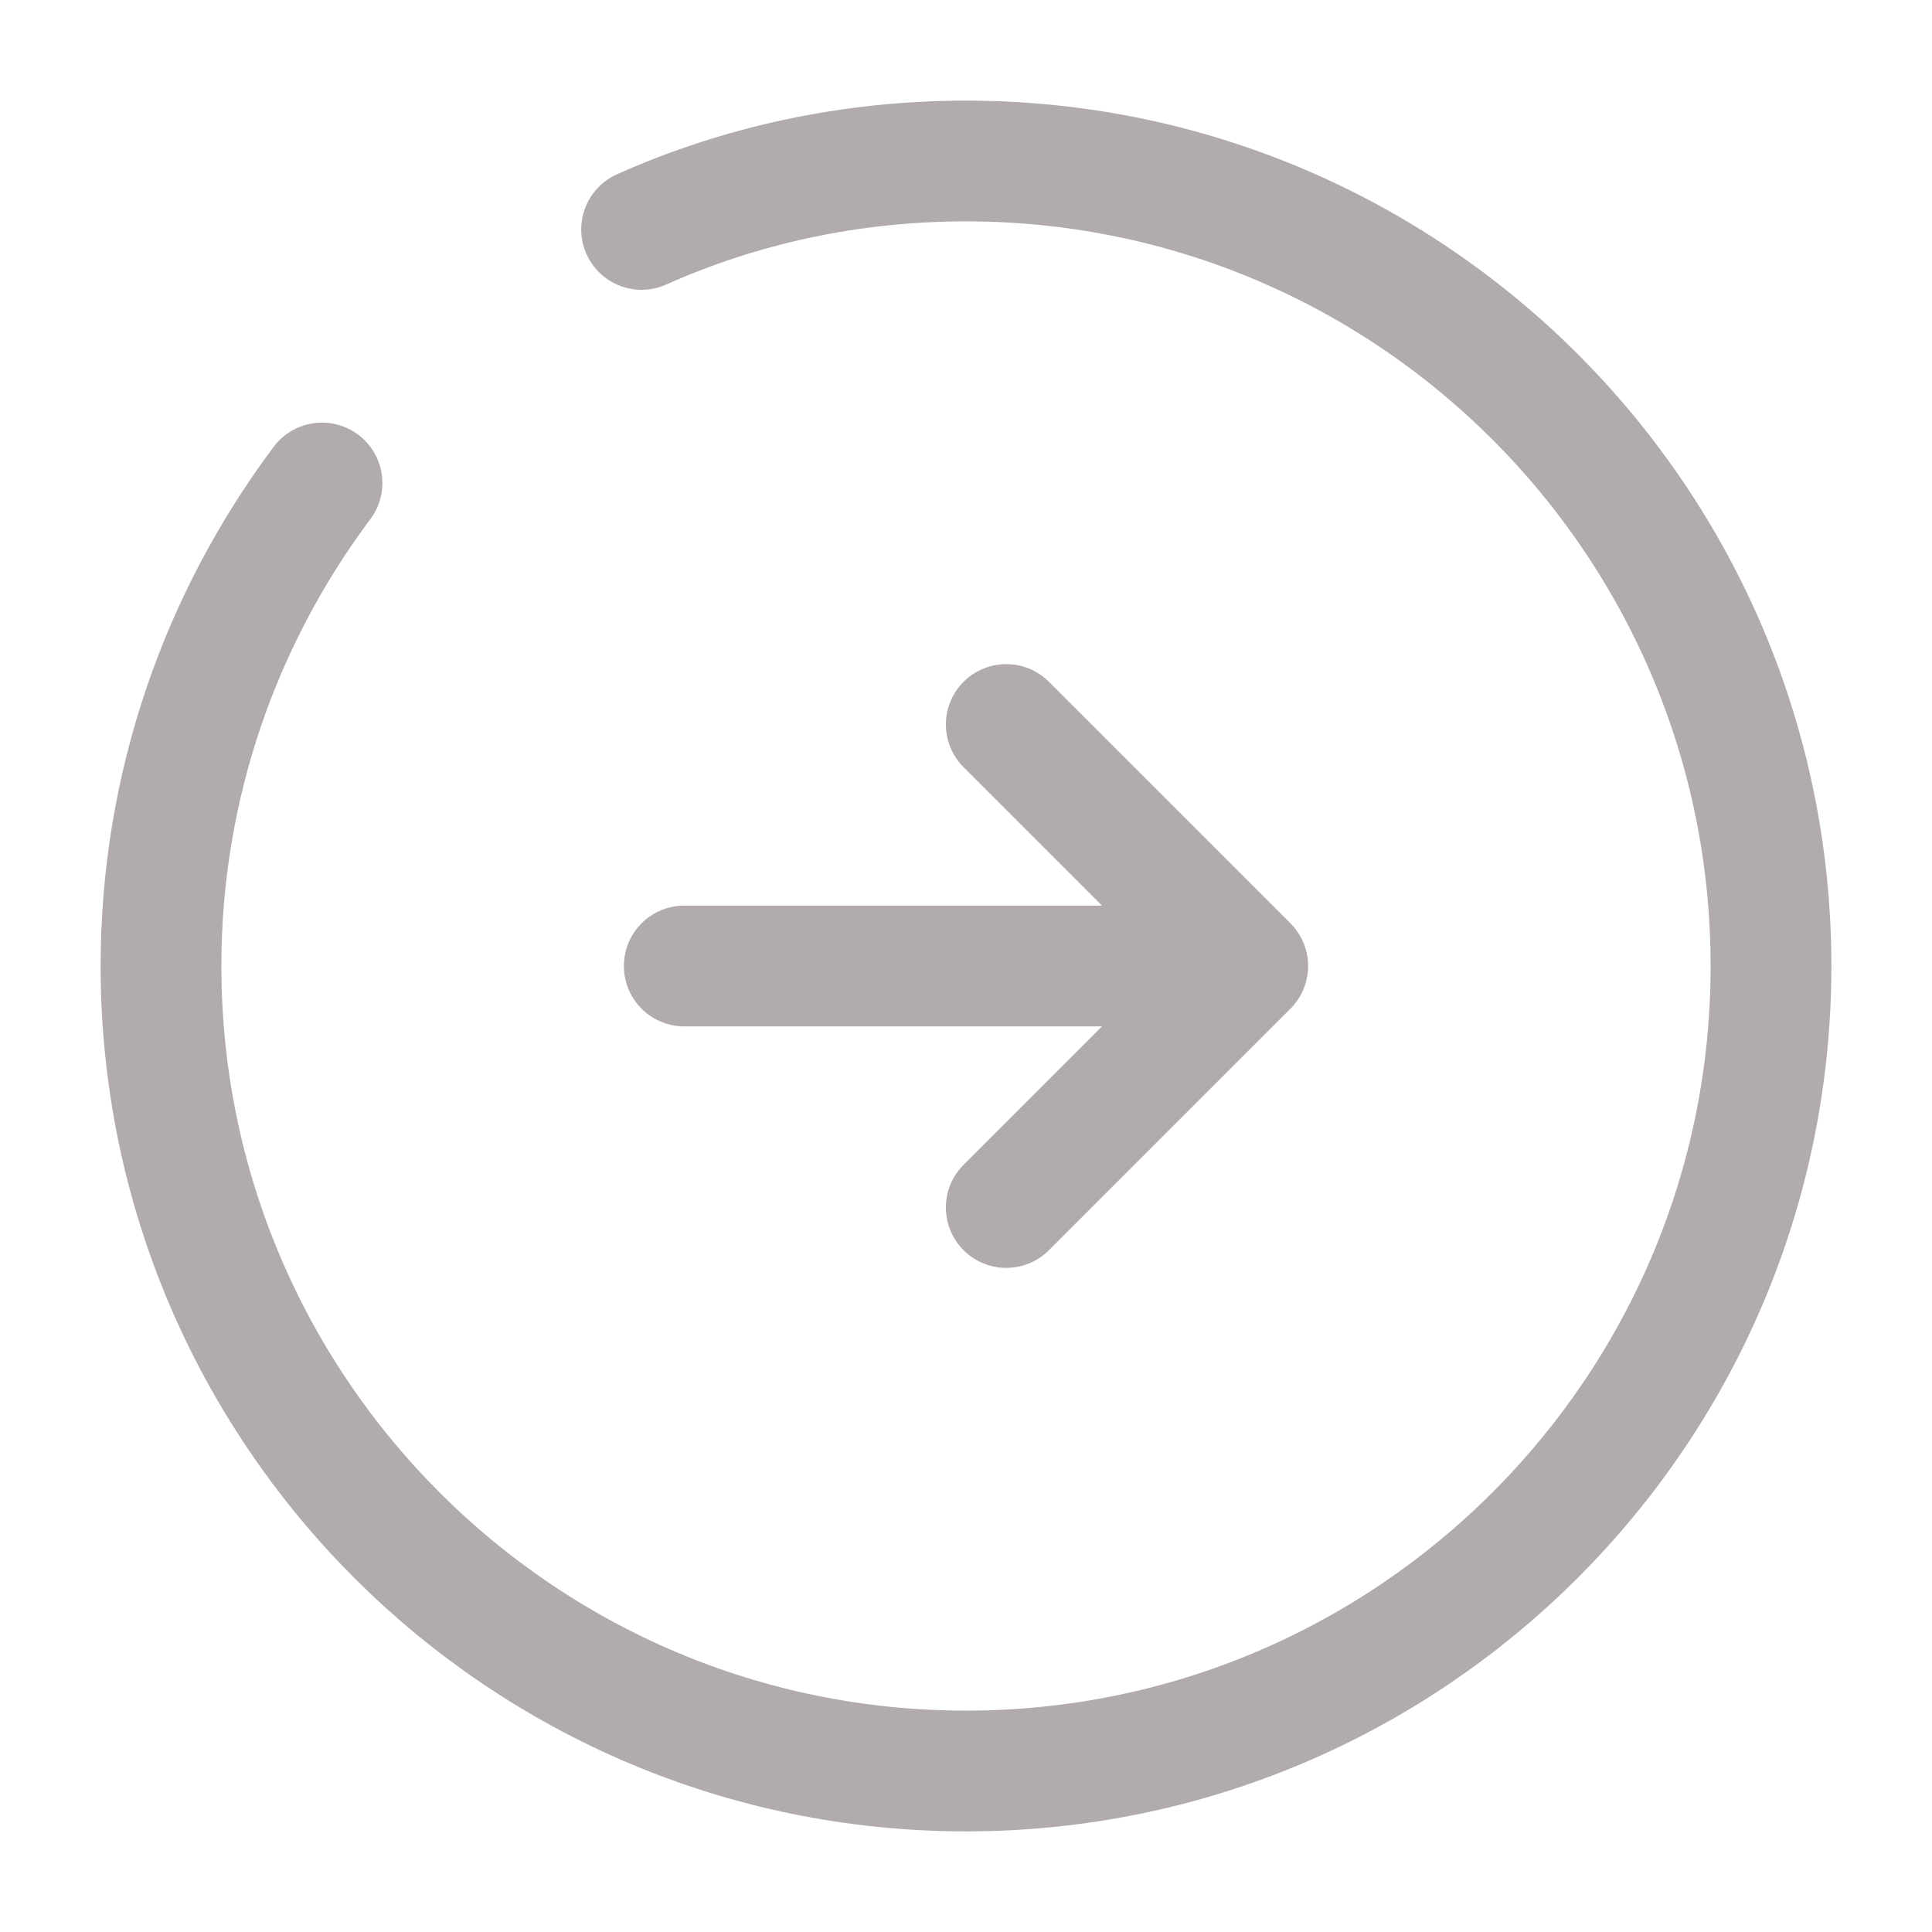
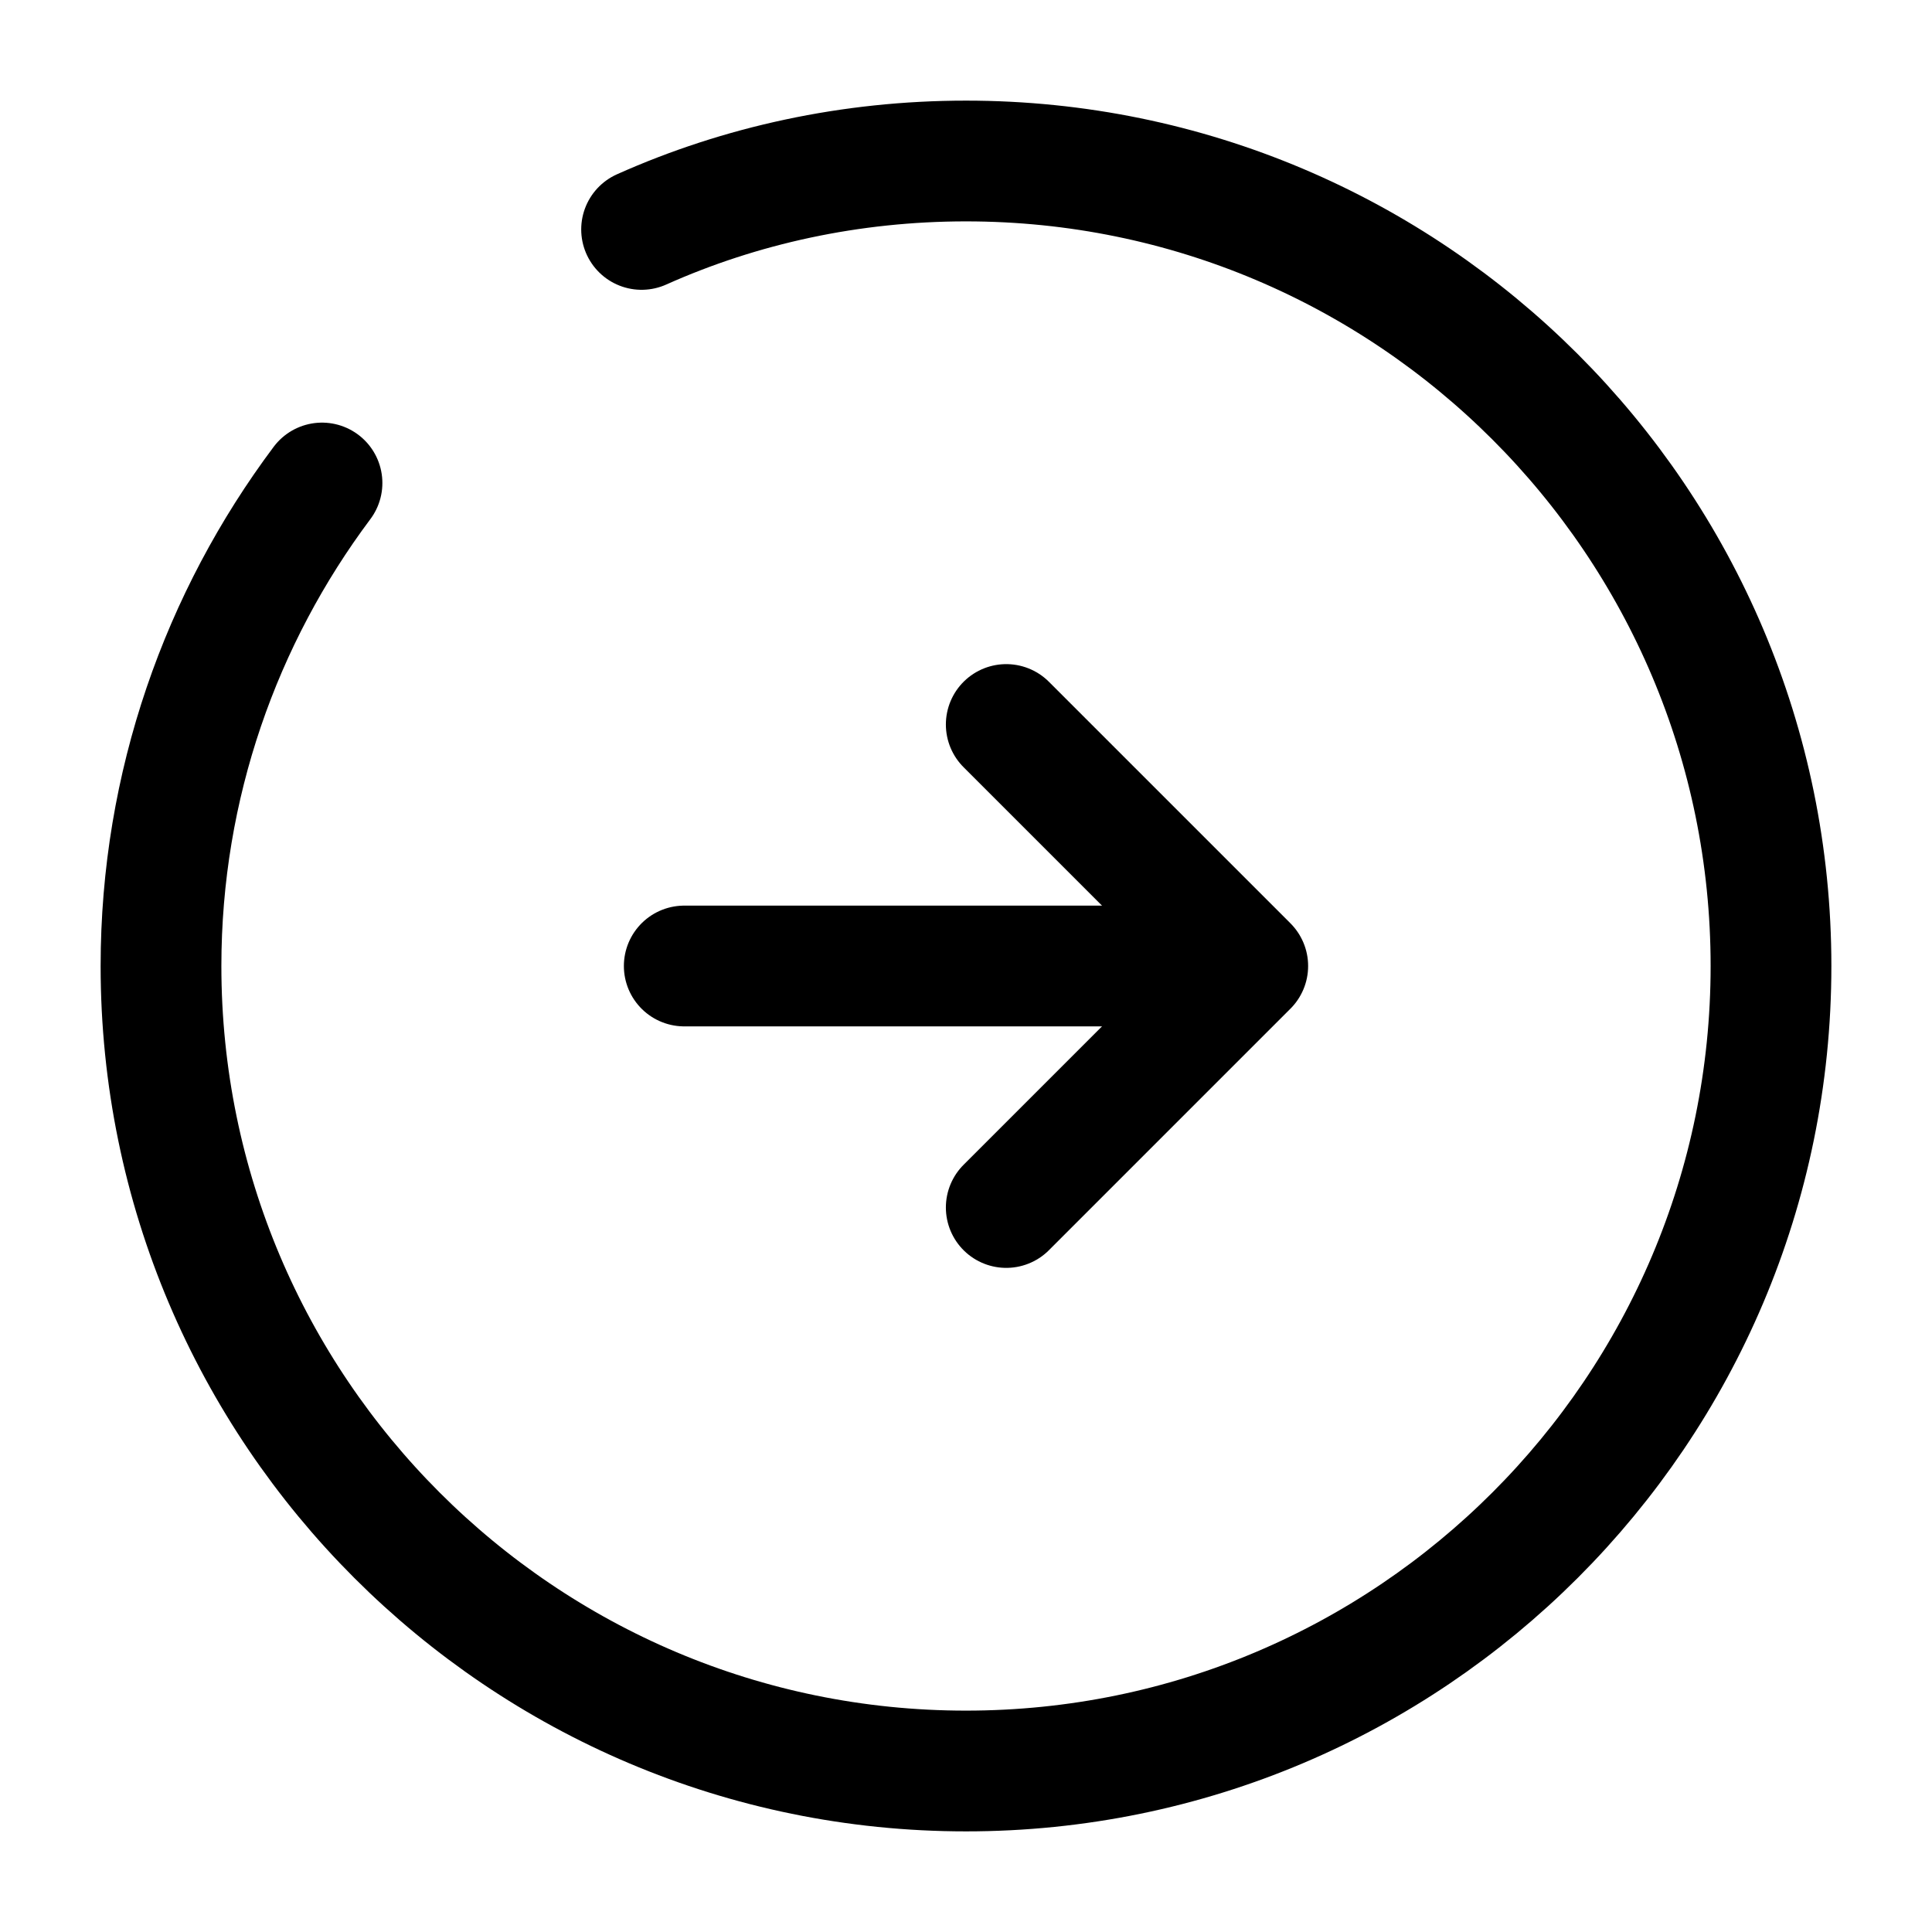
<svg xmlns="http://www.w3.org/2000/svg" width="24" height="24" viewBox="0 0 24 24" fill="none">
-   <path d="M8.5 12H14.5" stroke="#B2ABAB" stroke-width="1.5" stroke-linecap="round" stroke-linejoin="round" />
-   <path d="M12.5 15L15.5 12L12.5 9" stroke="#B2ABAB" stroke-width="1.5" stroke-linecap="round" stroke-linejoin="round" />
-   <path d="M4 6C2.75 7.67 2 9.75 2 12C2 17.52 6.48 22 12 22C17.52 22 22 17.52 22 12C22 6.48 17.52 2 12 2C10.57 2 9.2 2.3 7.97 2.85" stroke="#B2ABAB" stroke-width="1.5" stroke-linecap="round" stroke-linejoin="round" />
+   <path d="M8.5 12H14.5" stroke="currentColor" stroke-width="1.5" stroke-linecap="round" stroke-linejoin="round" />
+   <path d="M12.5 15L15.5 12L12.5 9" stroke="currentColor" stroke-width="1.5" stroke-linecap="round" stroke-linejoin="round" />
+   <path d="M4 6C2.75 7.67 2 9.75 2 12C2 17.52 6.48 22 12 22C17.52 22 22 17.52 22 12C22 6.48 17.52 2 12 2C10.57 2 9.2 2.3 7.97 2.85" stroke="currentColor" stroke-width="1.5" stroke-linecap="round" stroke-linejoin="round" />
</svg>
